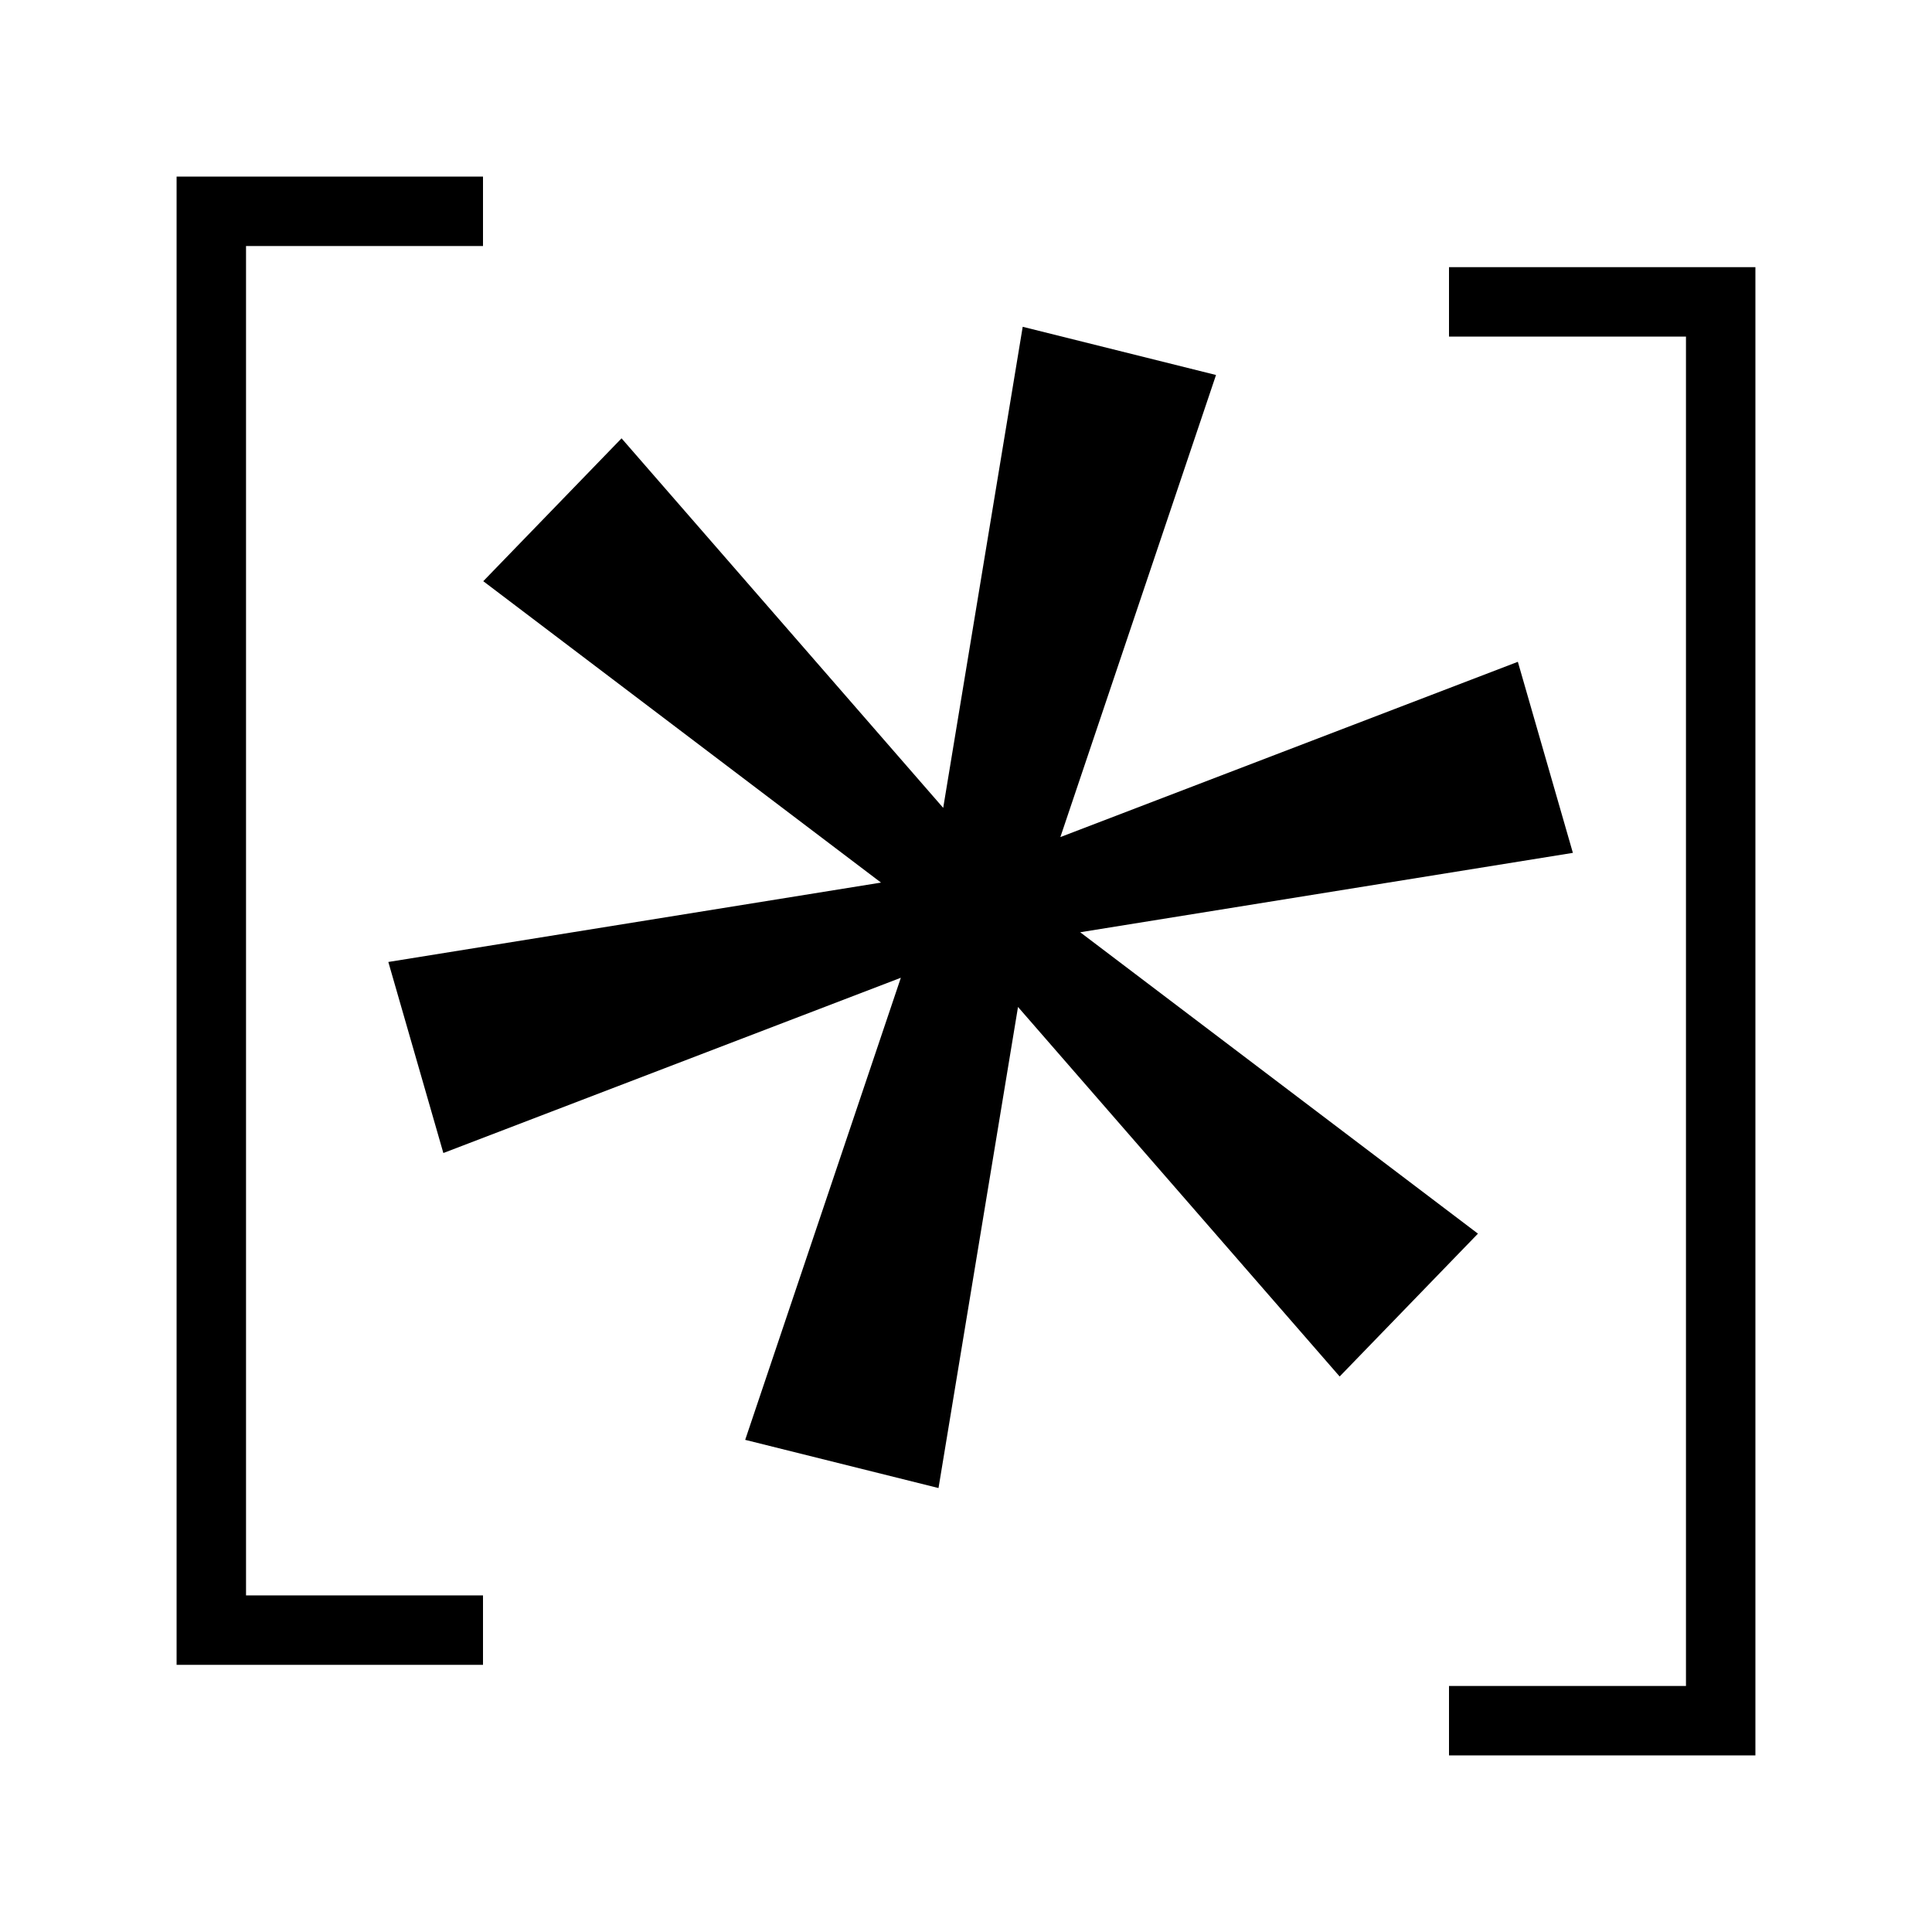
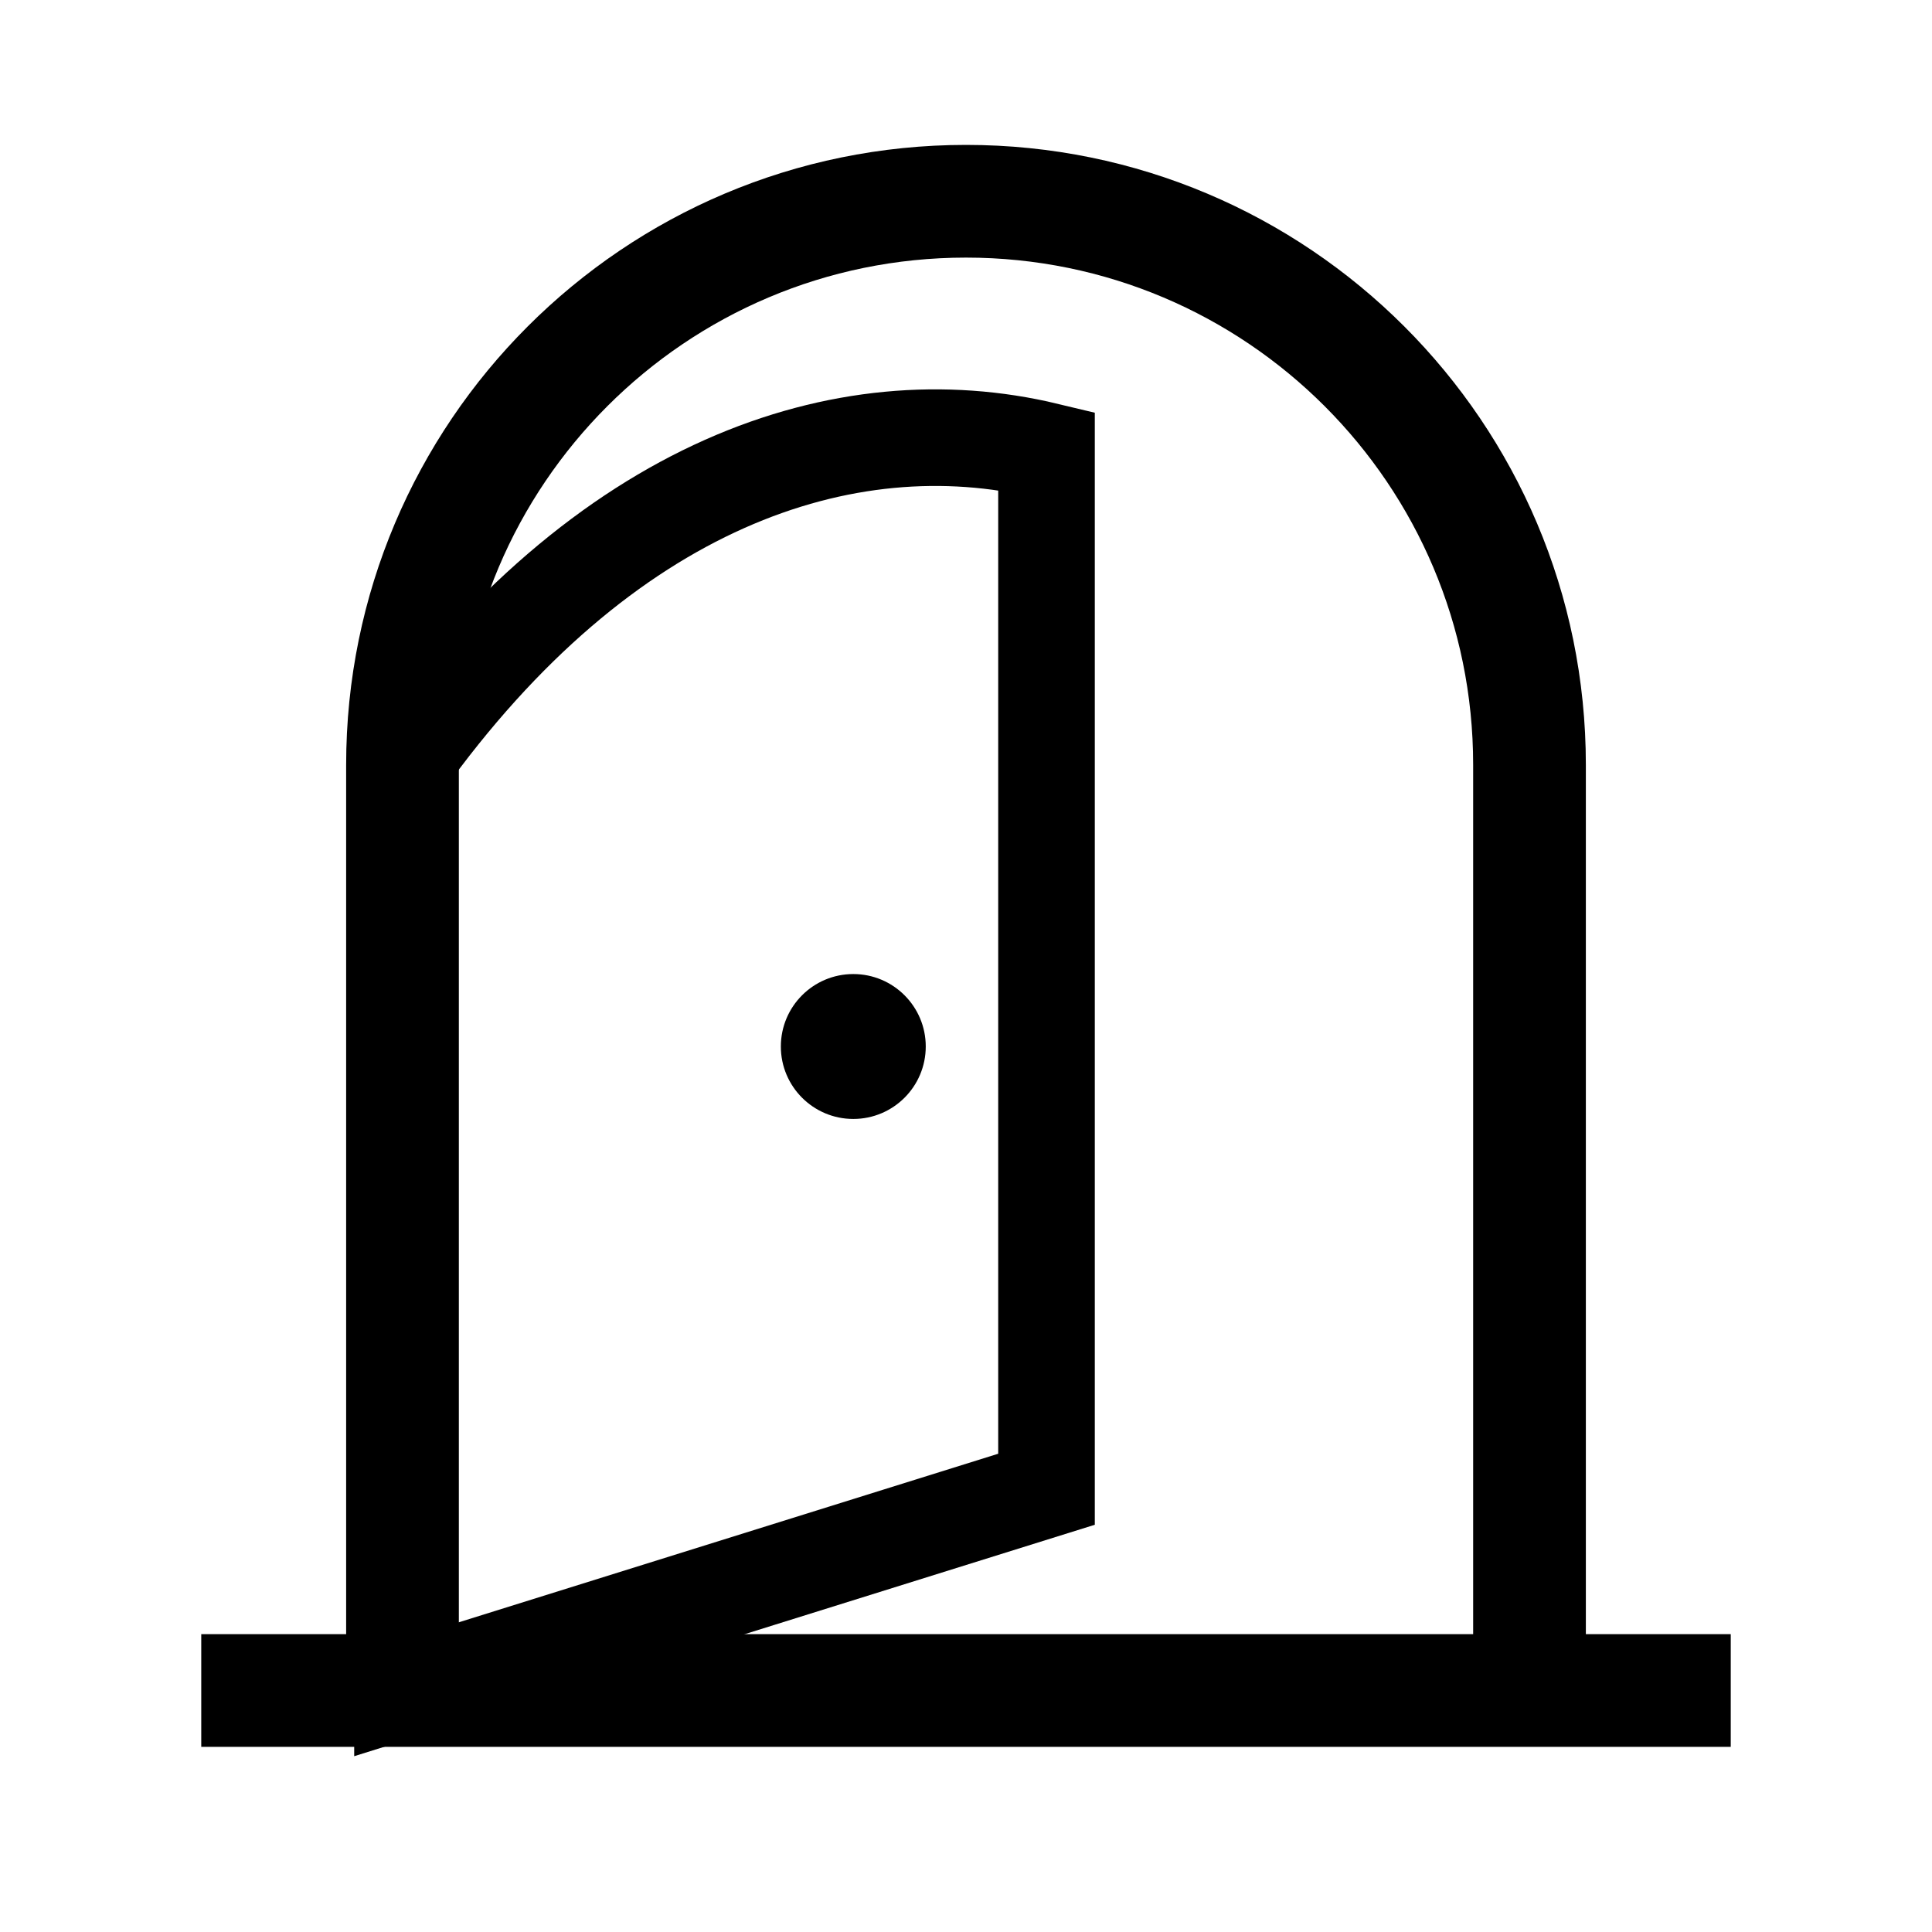
- <svg xmlns="http://www.w3.org/2000/svg" viewBox="0 0 32 32">
-   <path d="M8 3.5H3.5V27H8M24 5H28.5V28.5H24" fill="none" stroke="#000" stroke-width="1.15" />
-   <g transform="rotate(14 16 16)" fill="#000">
-     <path d="M14.35 5.5h3.3l-.65 8.05 6.65-4.65 1.65 2.85L17.7 15l7.6 3.25-1.65 2.85-6.65-4.65.65 8.05h-3.3l.65-8.05-6.65 4.65-1.65-2.85L14.3 15l-7.6-3.25L8.35 8.9 15 13.55z" />
-   </g>
+ <svg xmlns="http://www.w3.org/2000/svg" viewBox="0 0 24 24" fill="none" stroke="currentColor" stroke-width="1.4" stroke-linecap="butt" stroke-linejoin="miter">
+   <path d="M5 21V9.5a7 7 0 0 1 14 0V21" />
+   <path d="M2.5 21H21.5" />
+   <path d="M5 21V9.5C7.5 6 10.5 5 13 5.6V18.5L5 21Z" stroke-width="1.2" />
+   <circle cx="10.6" cy="13" r=".9" fill="currentColor" stroke="none" />
</svg>
